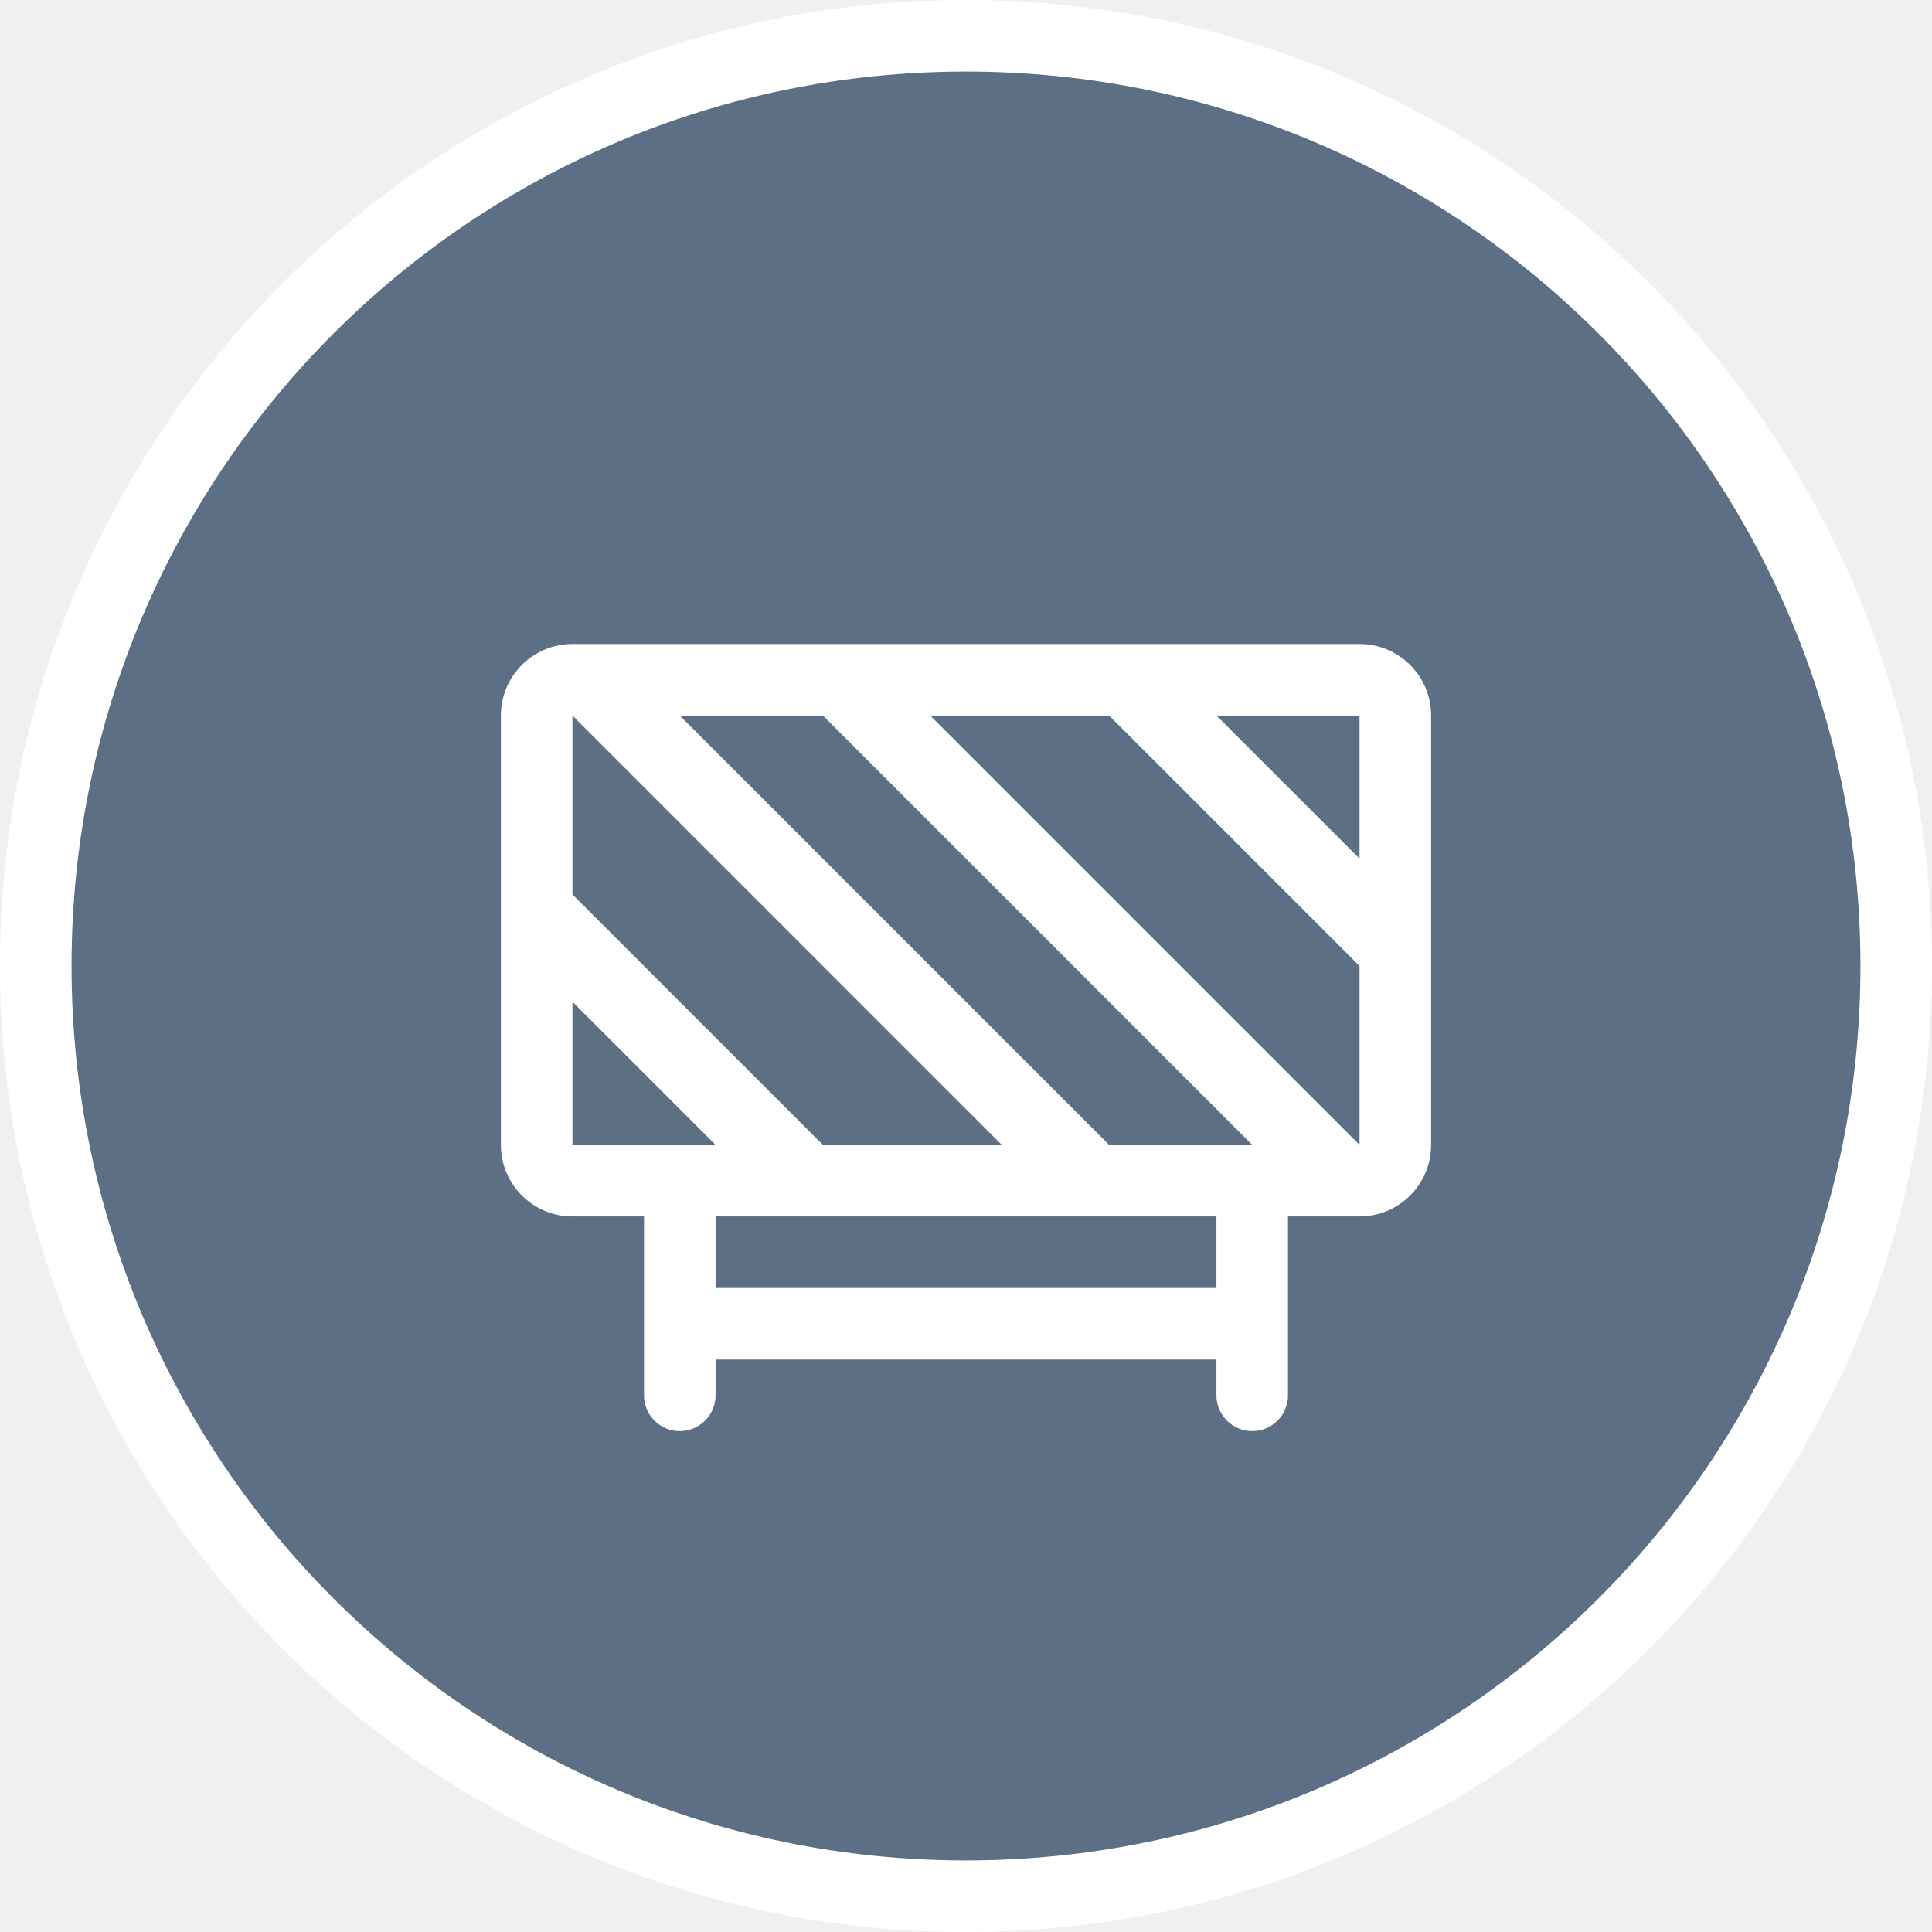
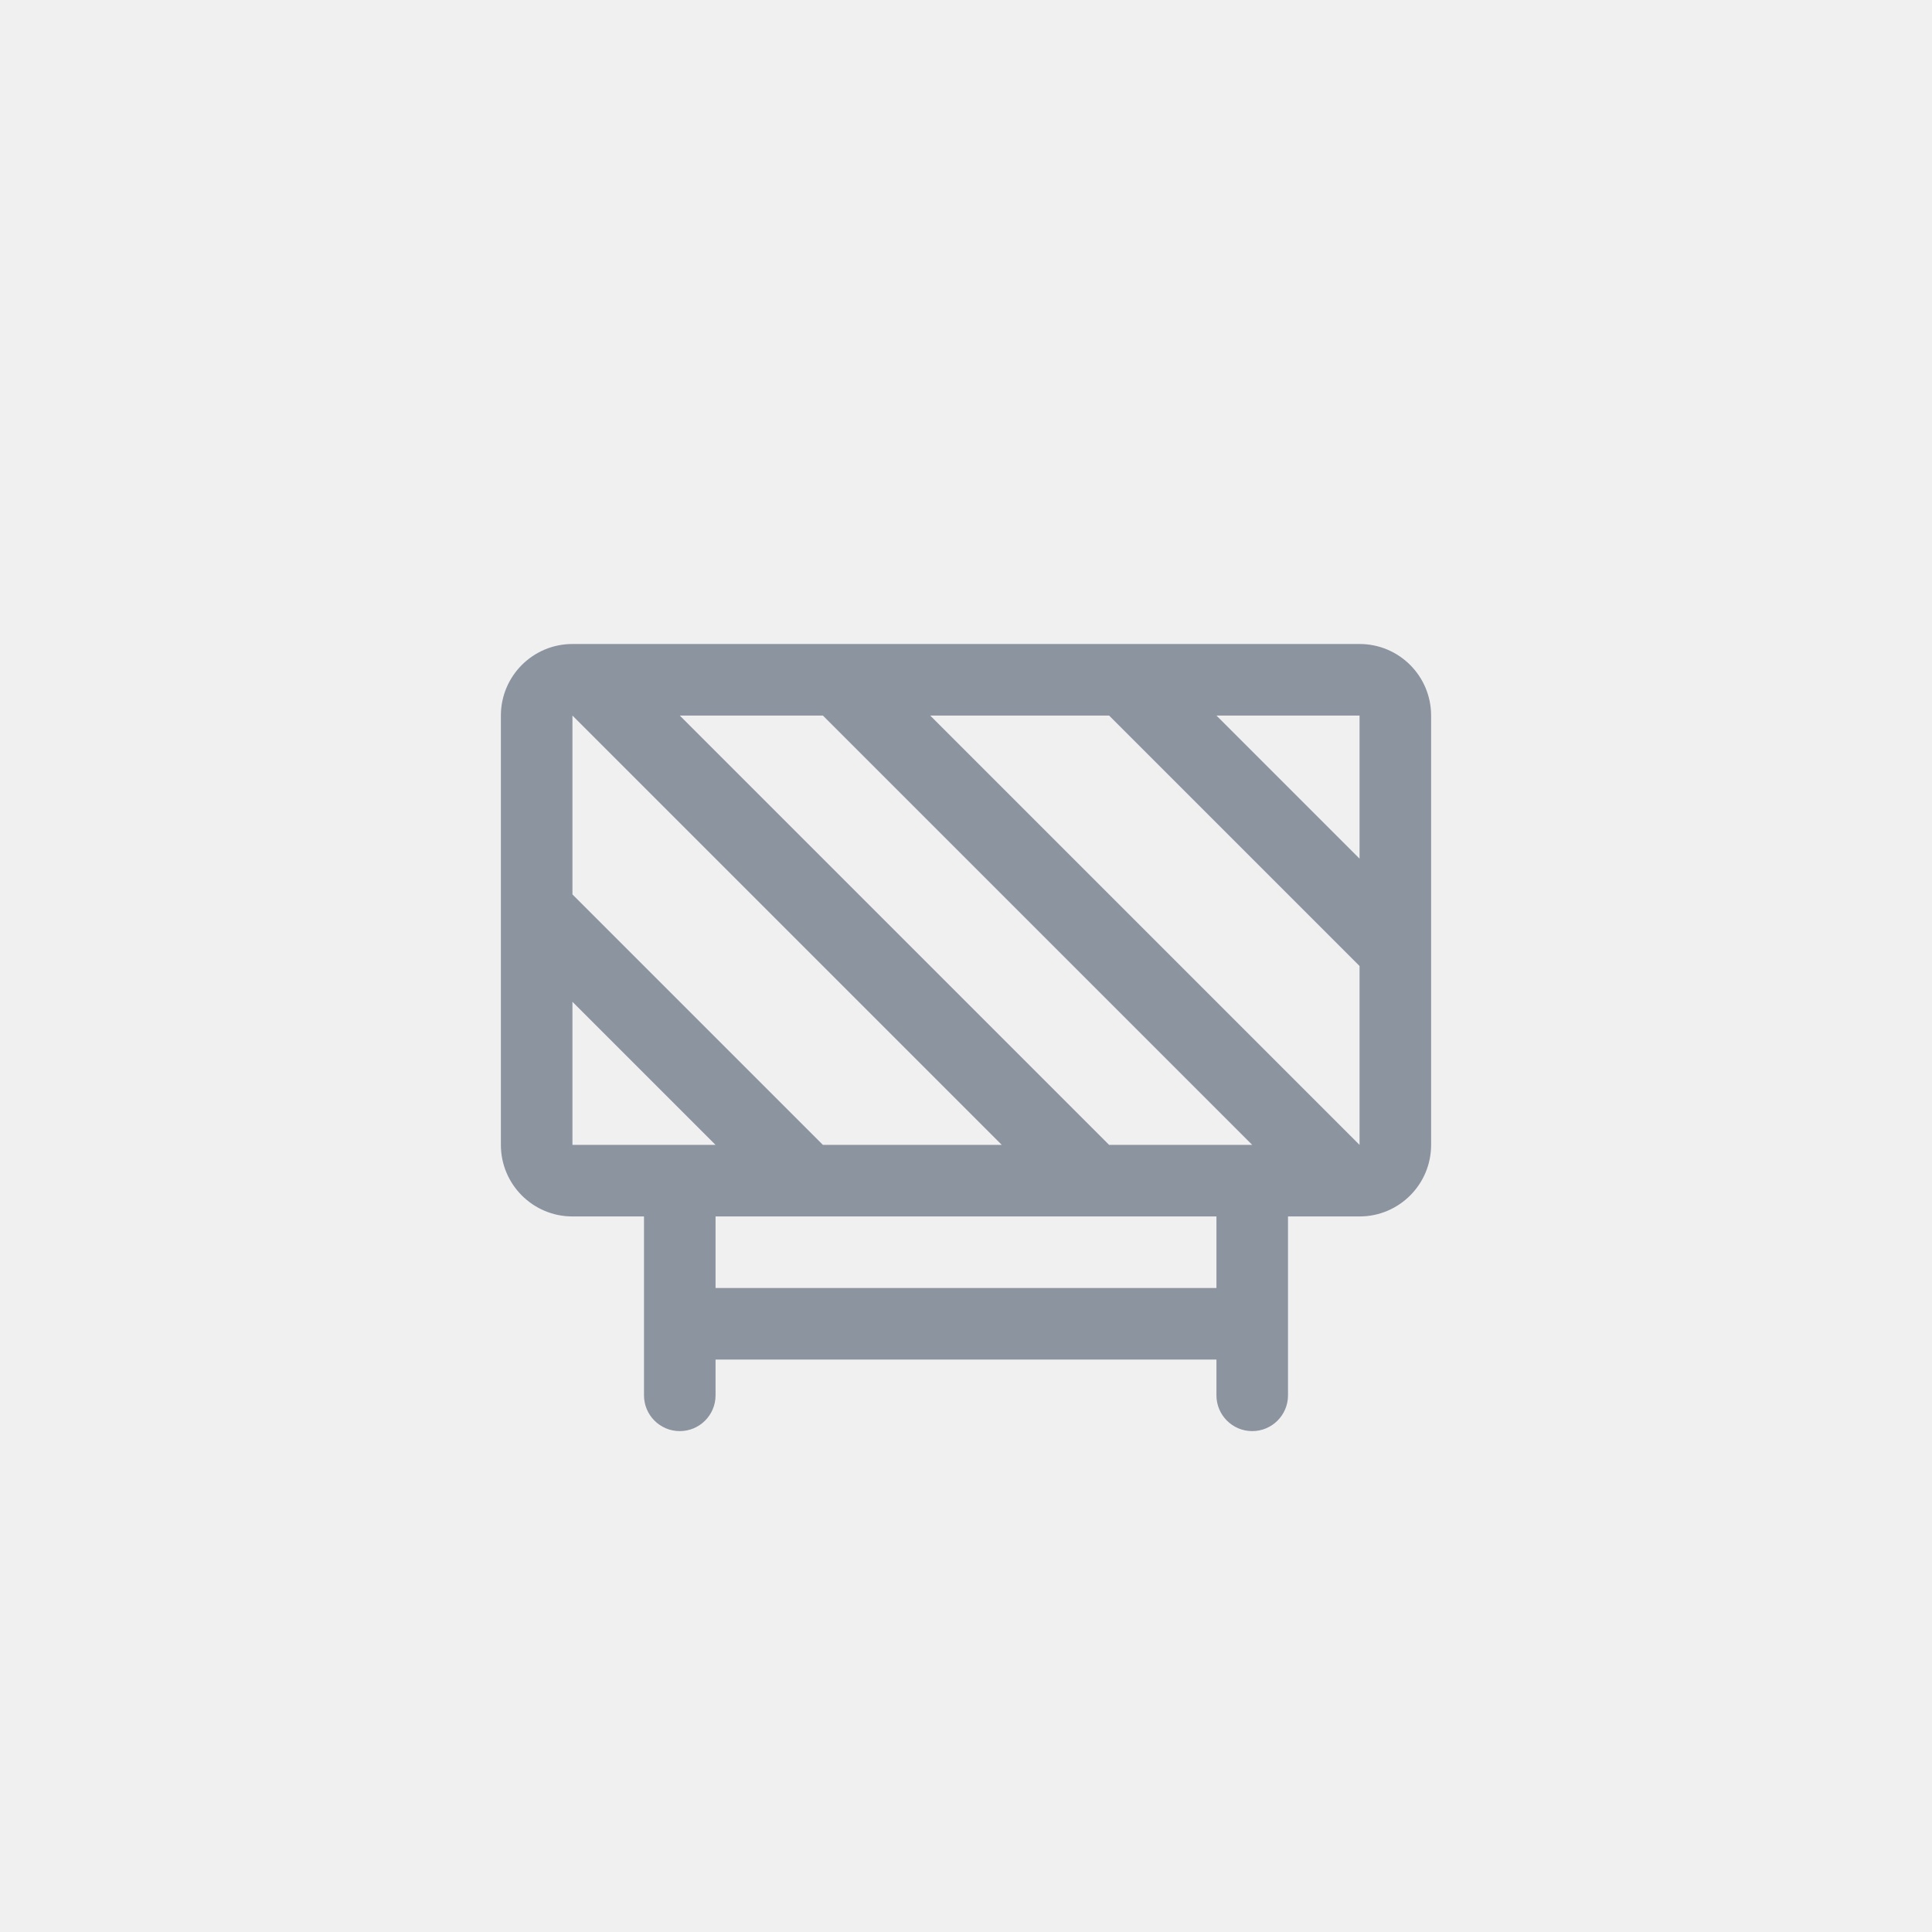
<svg xmlns="http://www.w3.org/2000/svg" viewBox="0 0 27 27" height="27" width="27">
  <rect fill="none" x="0" y="0" width="27" height="27" />
-   <rect x="1" y="1" rx="12.5" ry="12.5" width="25" height="25" stroke="#ffffff" style="stroke-linejoin:round;stroke-miterlimit:4;" fill="#ffffff" stroke-width="2" />
-   <rect x="1" y="1" width="25" height="25" rx="12.5" ry="12.5" fill="#5C6F84" />
-   <path fill="#ffffff" transform="translate(6 6)" d="M13,3H2A1,1,0,0,0,1,4v6a1,1,0,0,0,1,1H3v2.5a.5.5,0,0,0,1,0V13h7v.5a.5.5,0,0,0,1,0V11h1a1,1,0,0,0,1-1V4A1,1,0,0,0,13,3Zm0,1V6L11,4ZM9.5,4,13,7.5V10L7,4Zm-4,6L2,6.5V4l6,6ZM2,10V8l2,2Zm9,2H4V11h7Zm-.207-2H9.5l-6-6h2l6,6Z" />
+   <rect x="1" y="1" rx="12.5" ry="12.5" width="25" height="25" fill="none" />
+   <rect x="1" y="1" width="25" height="25" rx="12.5" ry="12.5" fill="none" />
+   <path fill="#8C94A0" transform="translate(6 6)" d="M13,3H2A1,1,0,0,0,1,4v6a1,1,0,0,0,1,1H3v2.5a.5.5,0,0,0,1,0V13h7v.5a.5.5,0,0,0,1,0V11h1a1,1,0,0,0,1-1V4A1,1,0,0,0,13,3Zm0,1V6L11,4ZM9.5,4,13,7.5V10L7,4Zm-4,6L2,6.5V4l6,6ZM2,10V8l2,2Zm9,2H4V11h7Zm-.207-2H9.5l-6-6h2l6,6Z" />
</svg>
